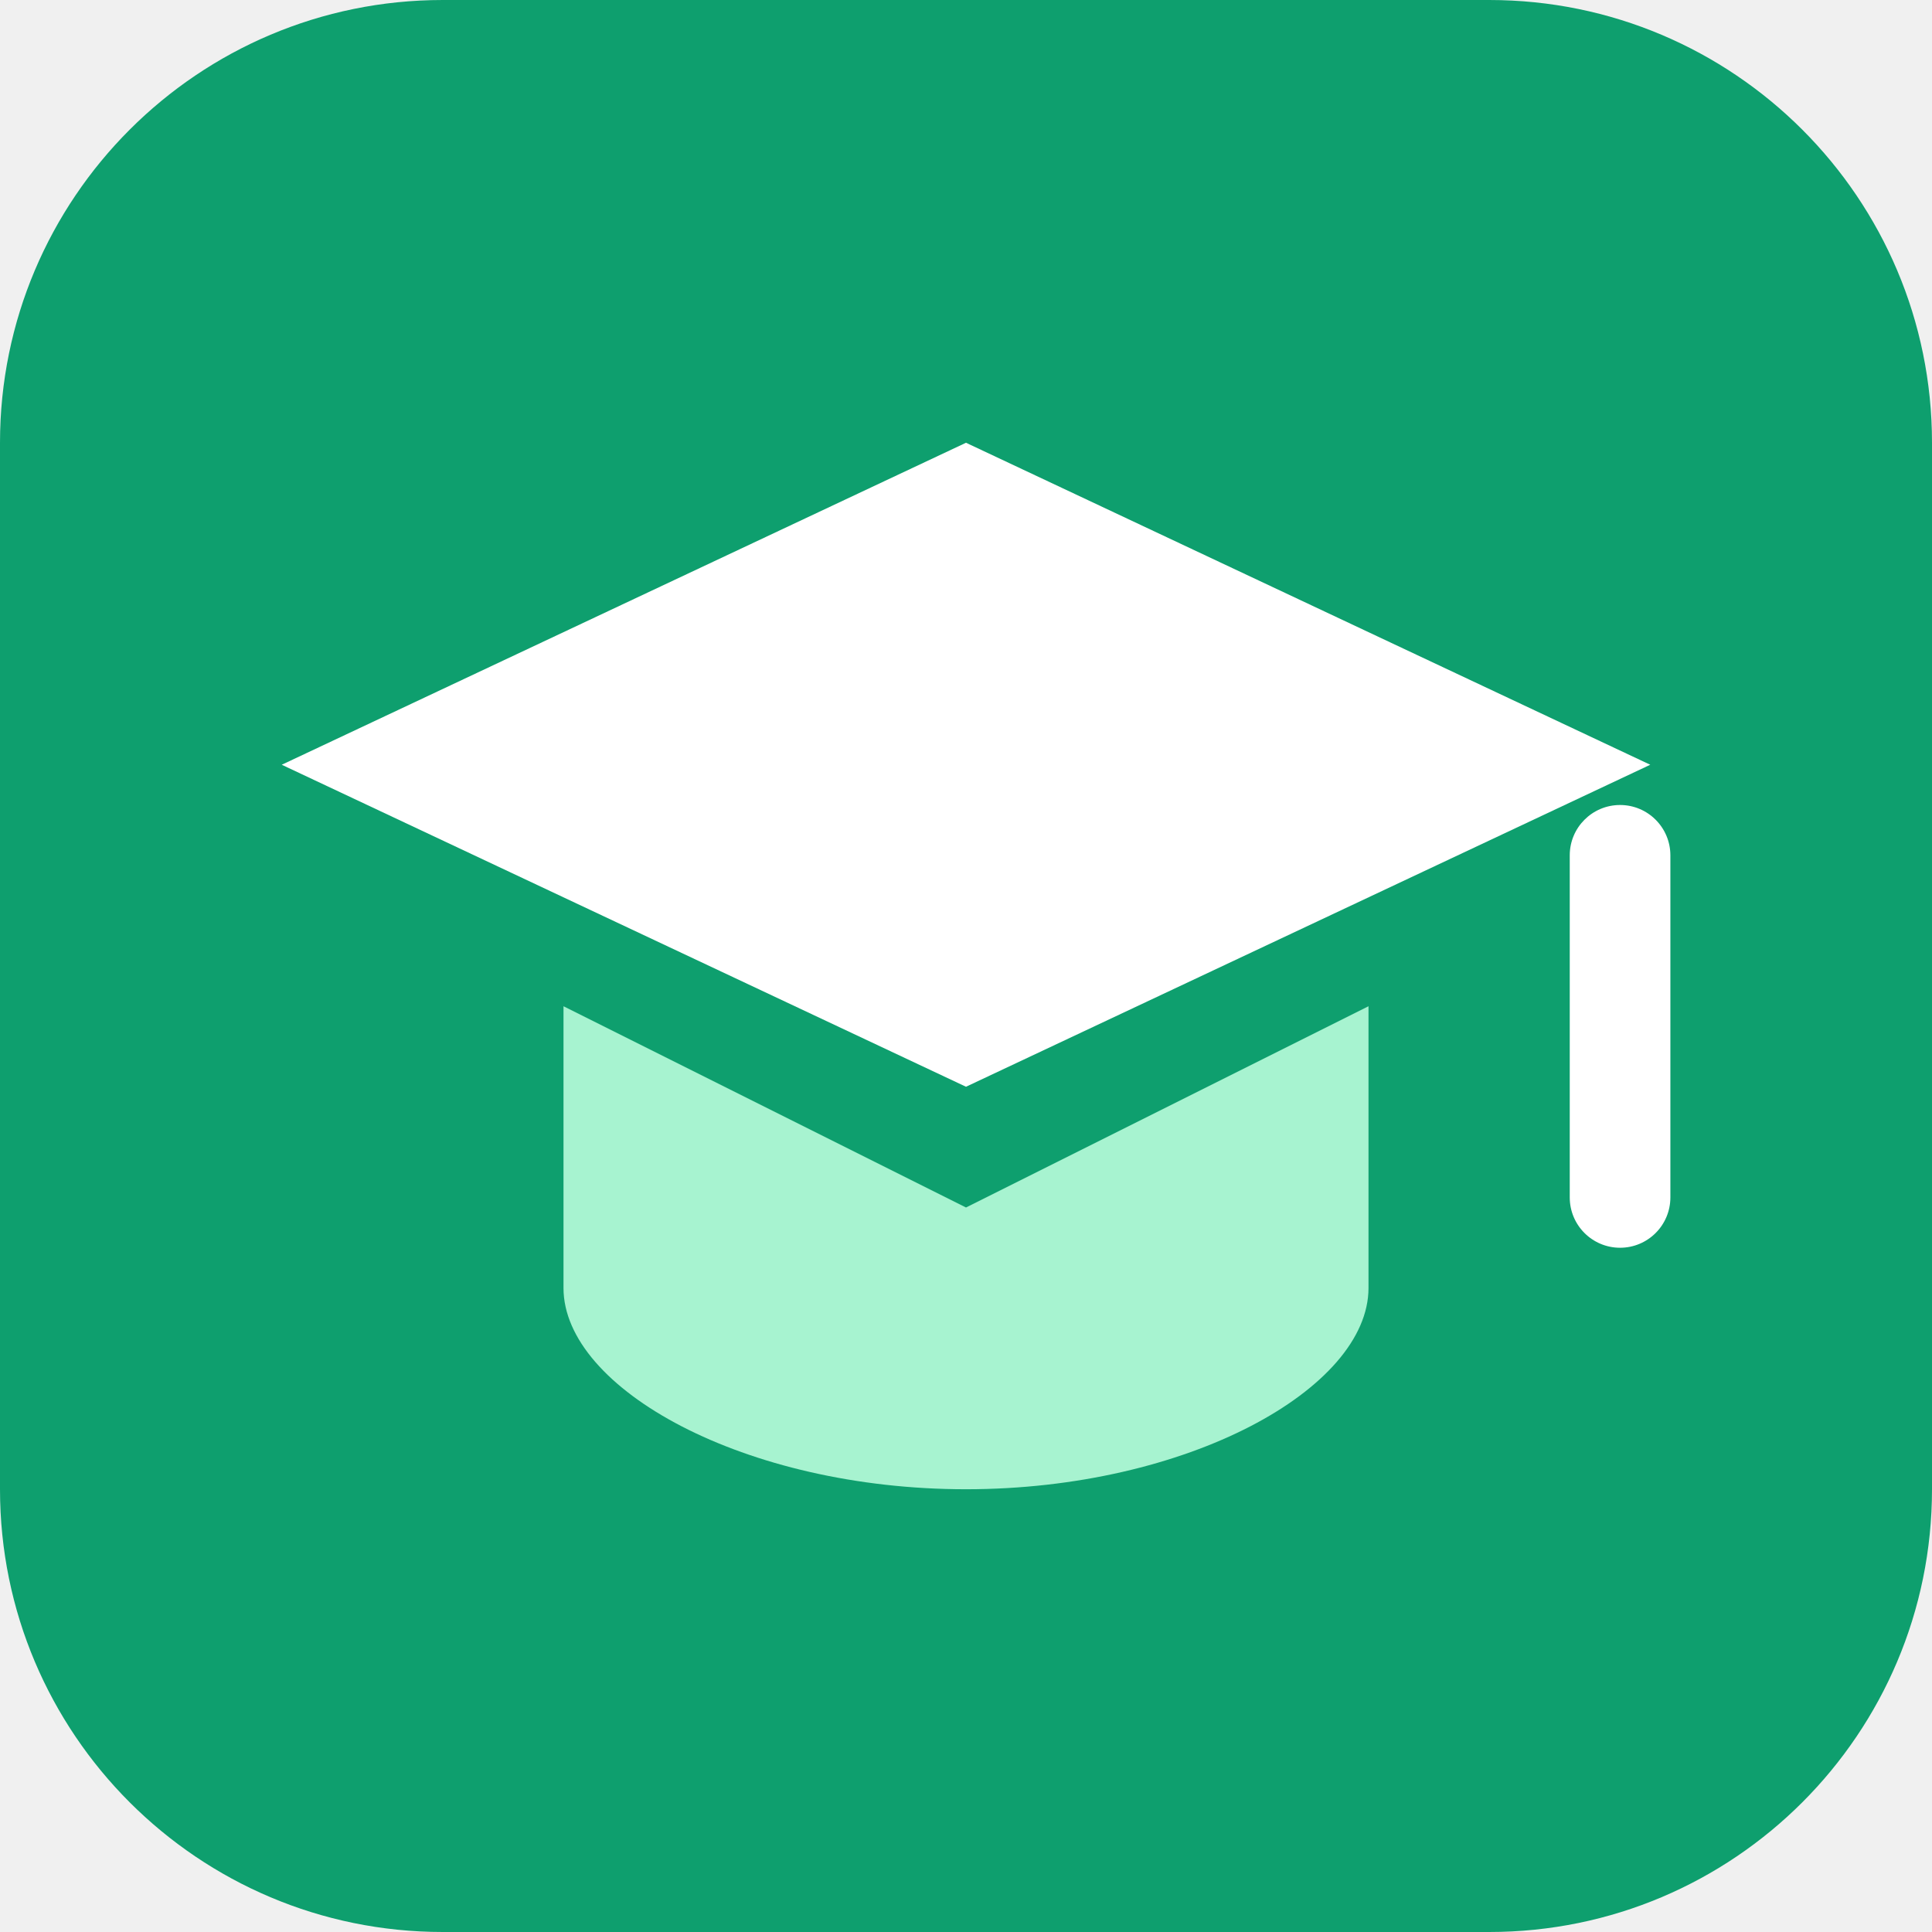
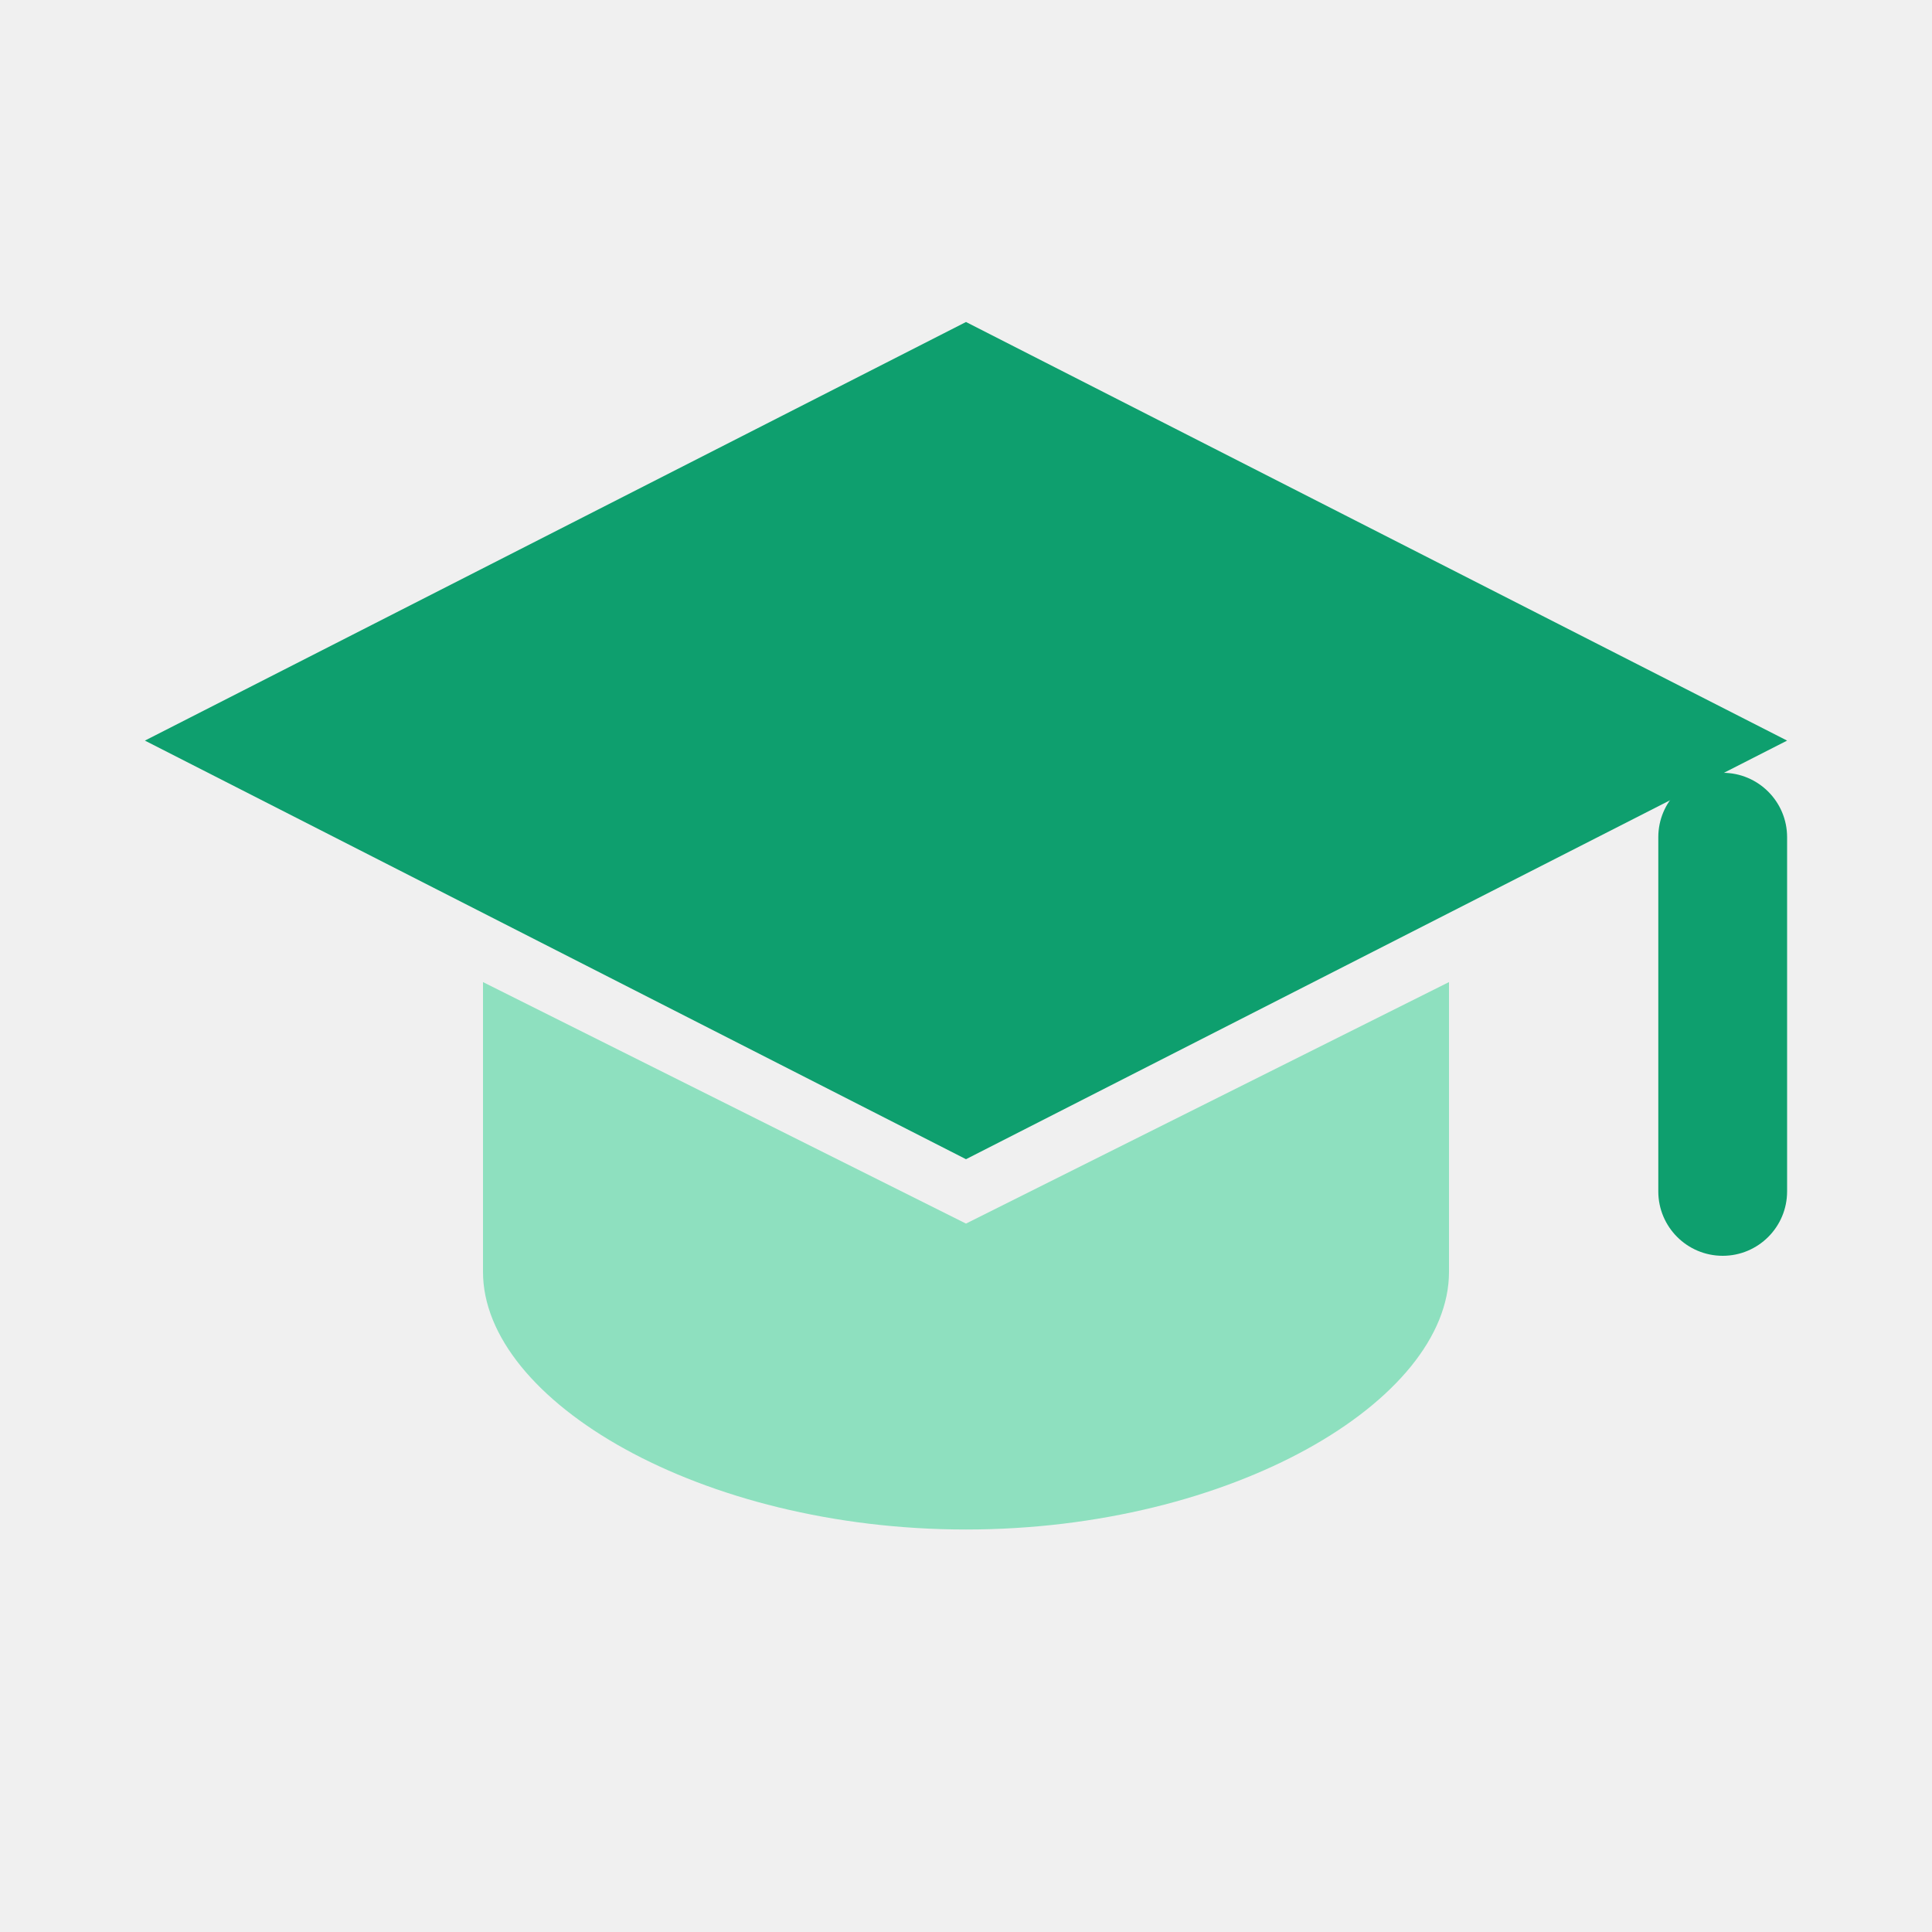
- <svg xmlns="http://www.w3.org/2000/svg" viewBox="0 0 96 96" role="img" aria-label="Kolakisa LMS">
-   <rect width="96" height="96" rx="22" fill="#0E9F6E" />
-   <path d="M48 22 14 38l34 16 34-16z" fill="#fff" />
-   <path d="M28 50v14c0 5 9 10 20 10s20-5 20-10V50L48 60z" fill="#A7F3D0" />
-   <rect x="78" y="40" width="5" height="22" rx="2.5" fill="#fff" />
+ <svg xmlns="http://www.w3.org/2000/svg" viewBox="0 0 24 24" role="img" aria-label="Kolakisa LMS">
+   <path d="M6 12.2v3.6c0 1.6 2.7 3.2 6 3.2s6-1.6 6-3.2v-3.6l-6 3z" fill="#8EE0BF" />
+   <path d="M12 4 1.8 9.2 12 14.4l10.2-5.2z" fill="#0E9F6E" />
+   <rect x="20.6" y="9.6" width="1.6" height="6" rx=".8" fill="#0E9F6E" />
</svg>
